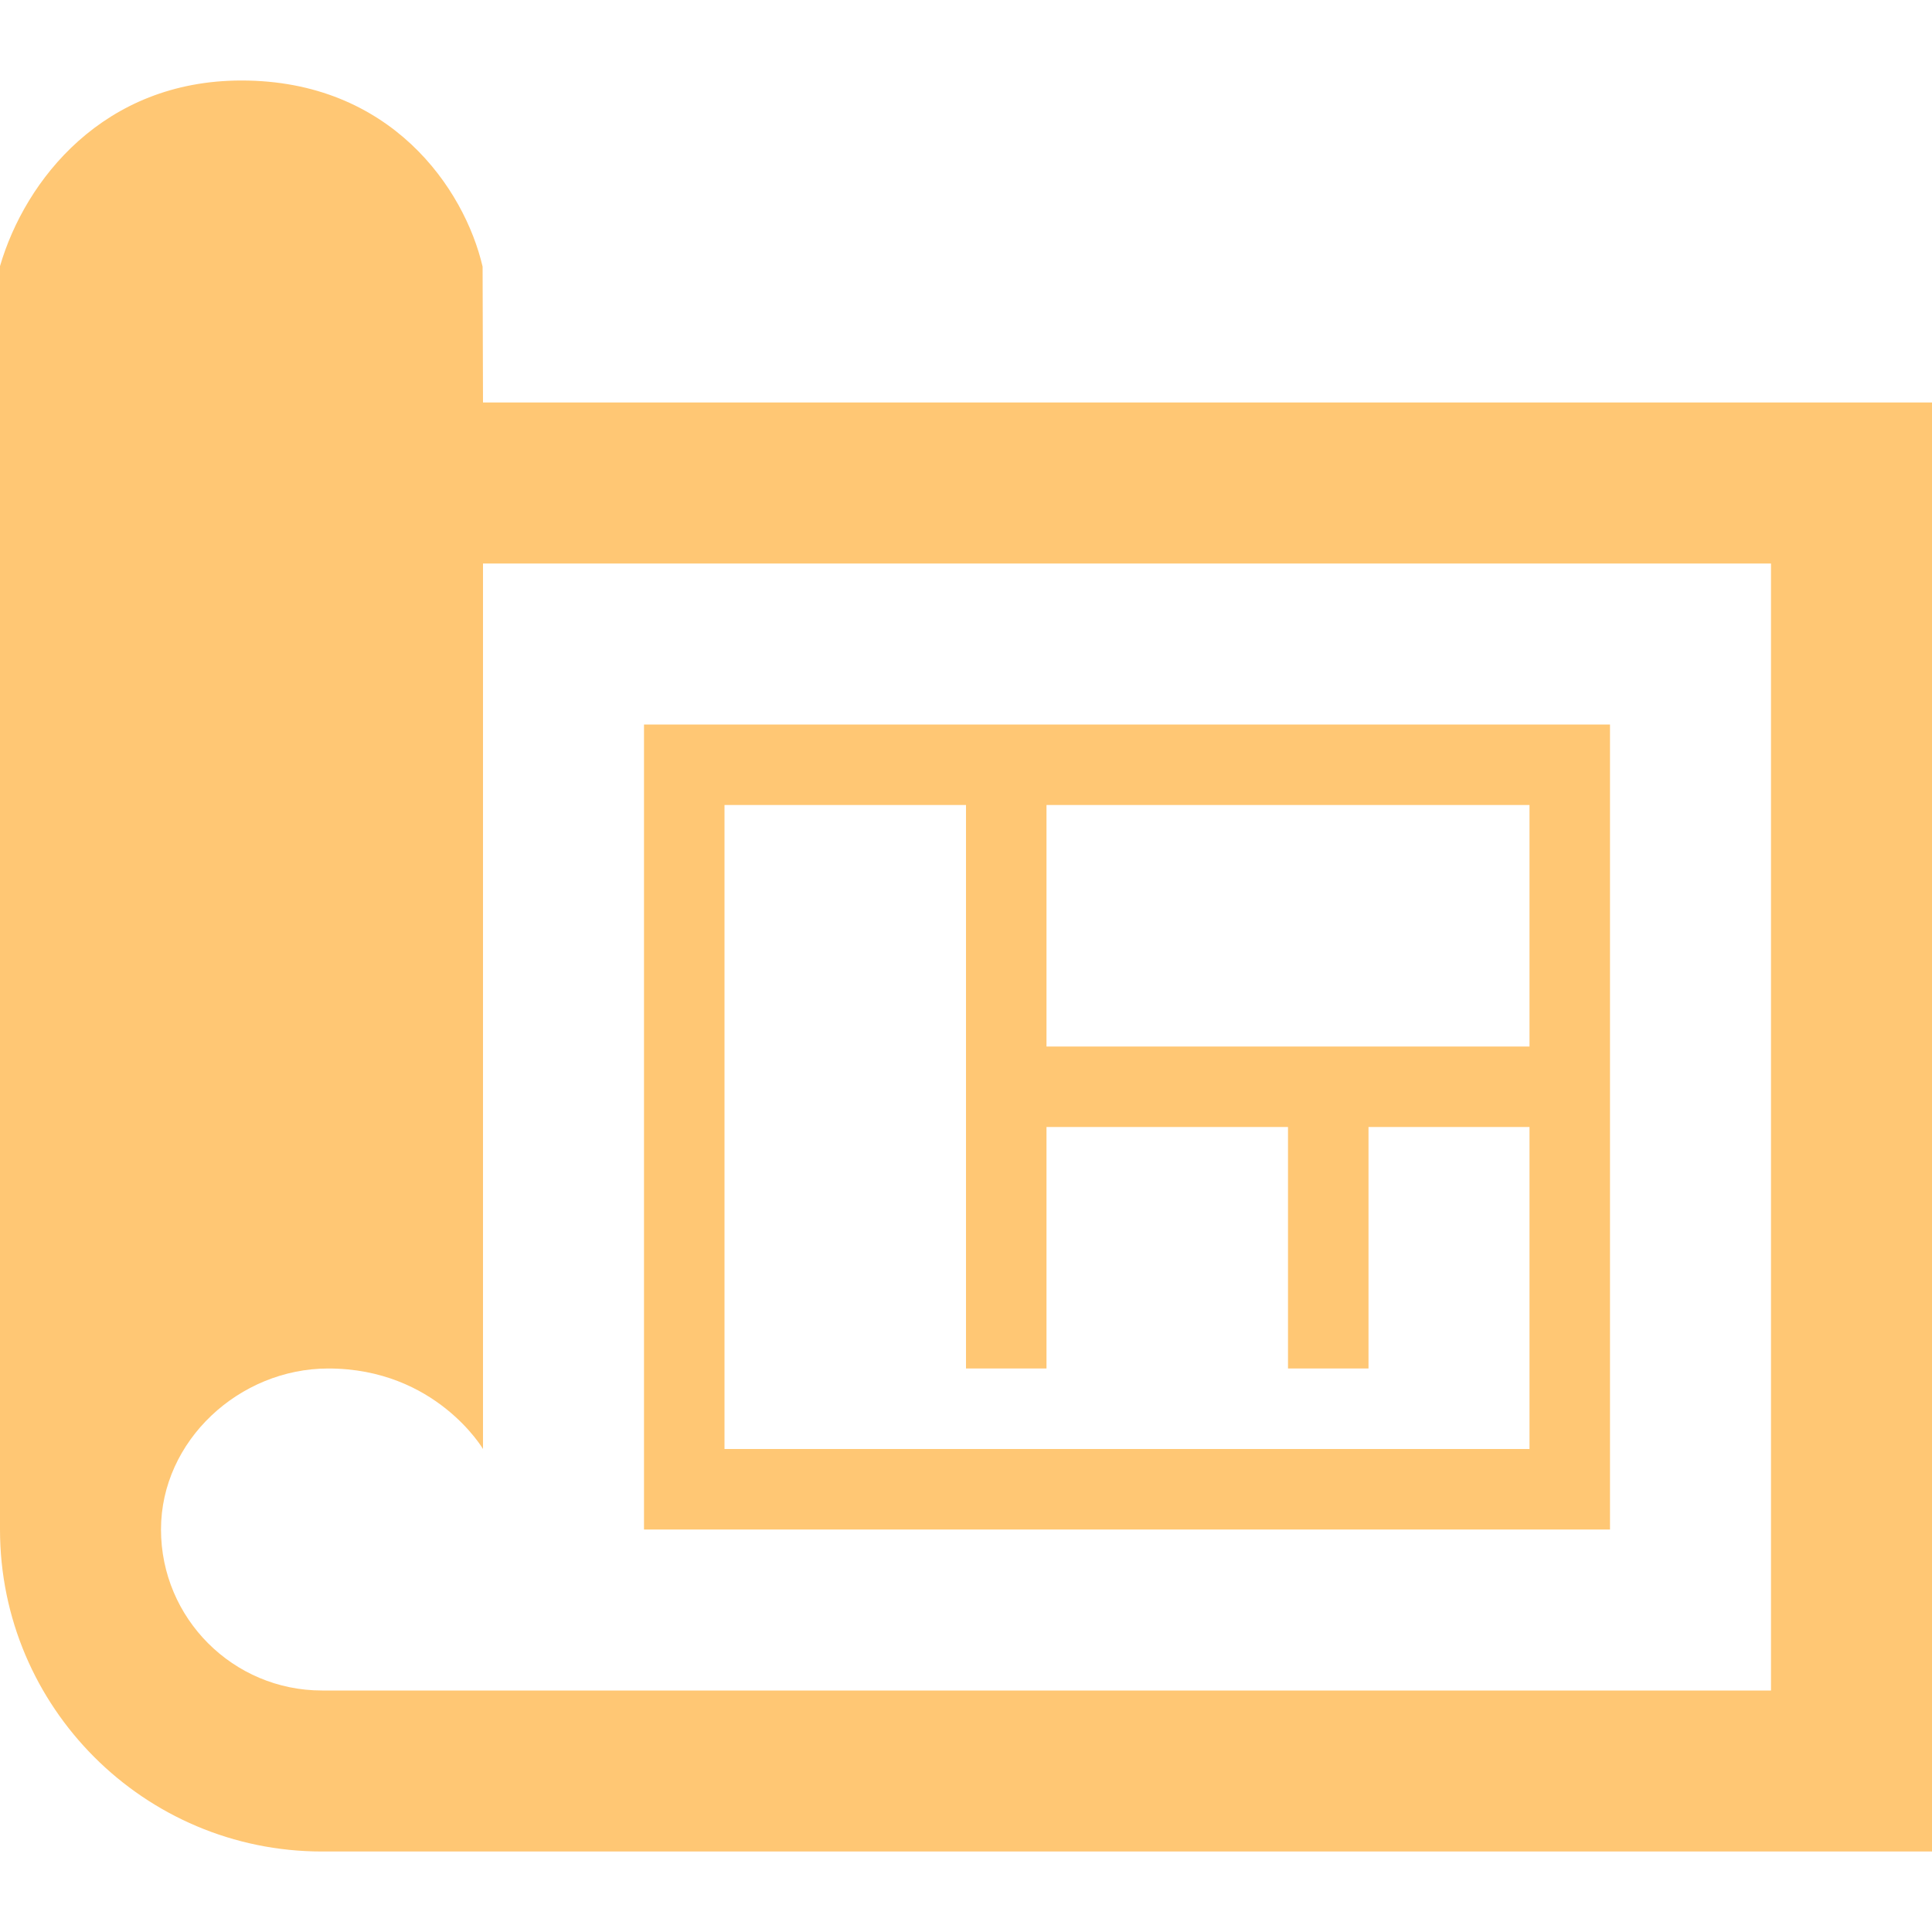
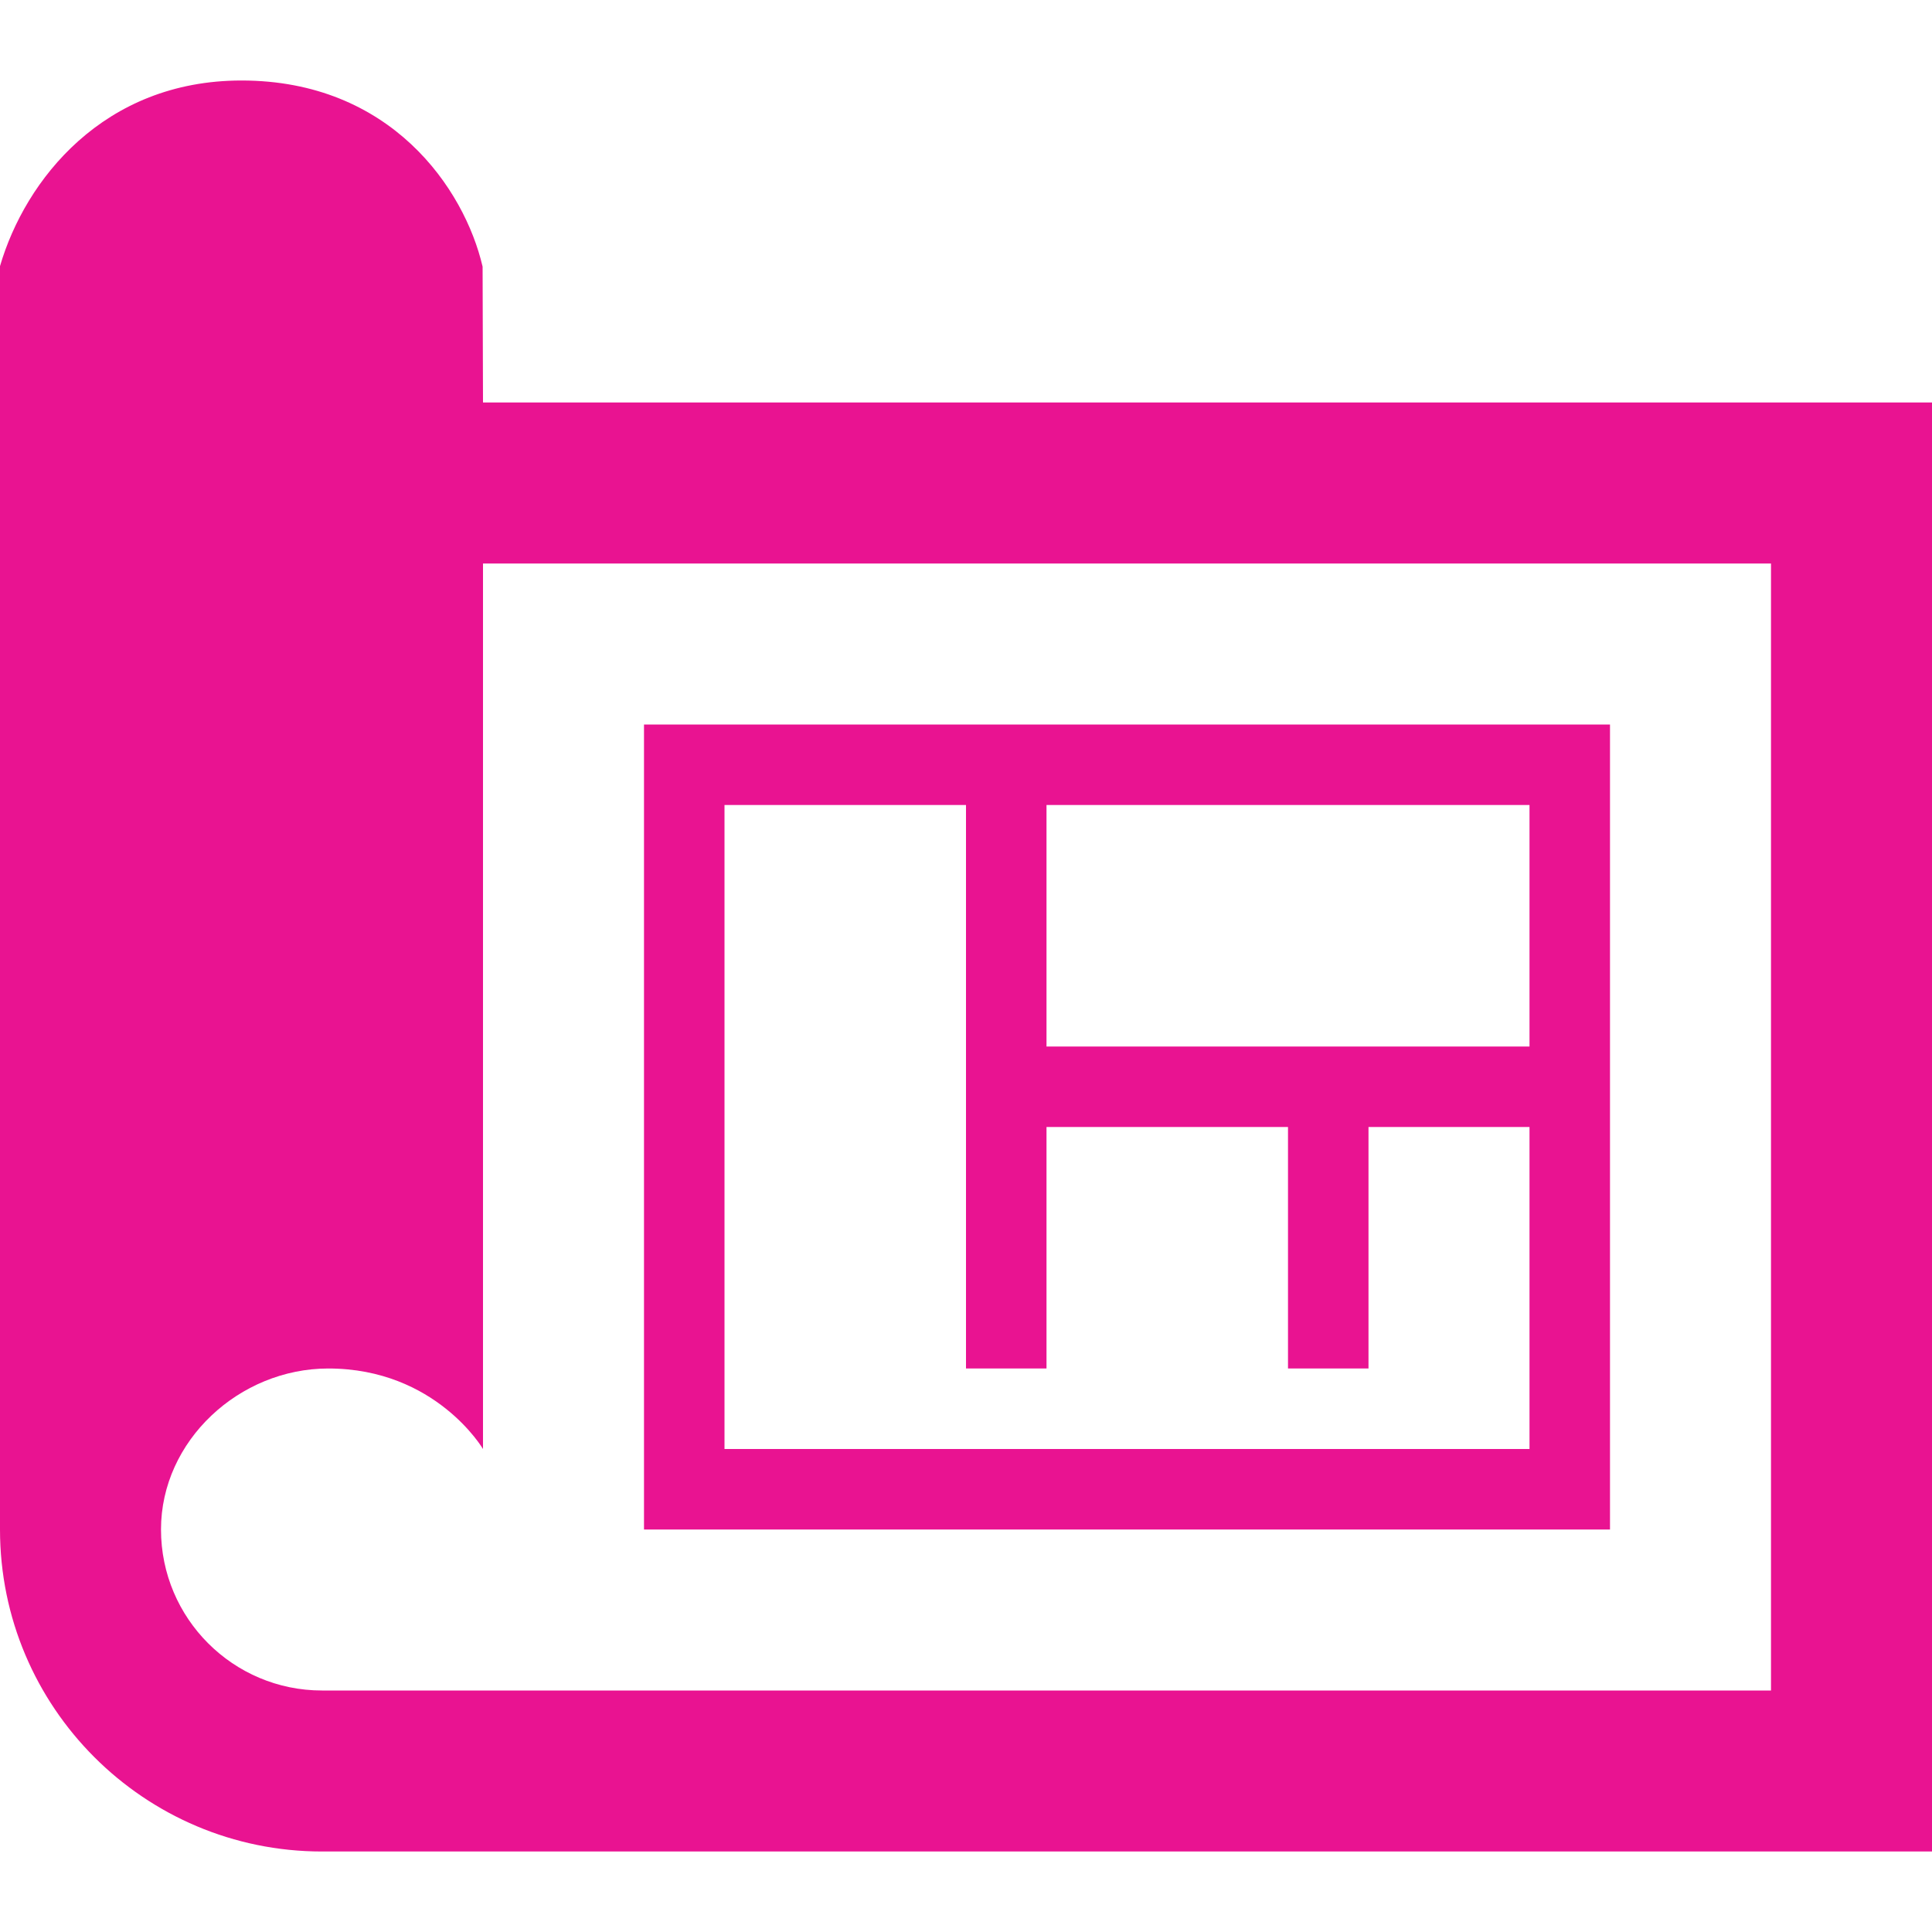
<svg xmlns="http://www.w3.org/2000/svg" width="24" height="24" viewBox="0 0 24 24" fill="none">
-   <path fill-rule="evenodd" clip-rule="evenodd" d="M24 23H4C1.792 23 0 21.208 0 19V3.306C0.313 2.235 1.285 1 3 1C4.855 1 5.769 2.342 5.995 3.312L6 5H24V23ZM22 7H6V18C6 18 5.413 17 4.078 17C2.974 17 2 17.896 2 19C2 20.104 2.896 21 4 21H22V7ZM20 19H8V9H20V19ZM12 10H9V18H19V10H13V13H19V14H17V17H16V14H13V17H12V10Z" fill="#FFC774" />
+   <path fill-rule="evenodd" clip-rule="evenodd" d="M24 23H4C1.792 23 0 21.208 0 19V3.306C0.313 2.235 1.285 1 3 1C4.855 1 5.769 2.342 5.995 3.312L6 5H24V23ZM22 7H6V18C6 18 5.413 17 4.078 17C2.974 17 2 17.896 2 19C2 20.104 2.896 21 4 21H22V7ZM20 19H8V9H20V19ZM12 10H9V18H19V10H13V13H19V14H17V17H16V14H13V17H12V10Z" fill="#e91391" />
</svg>
